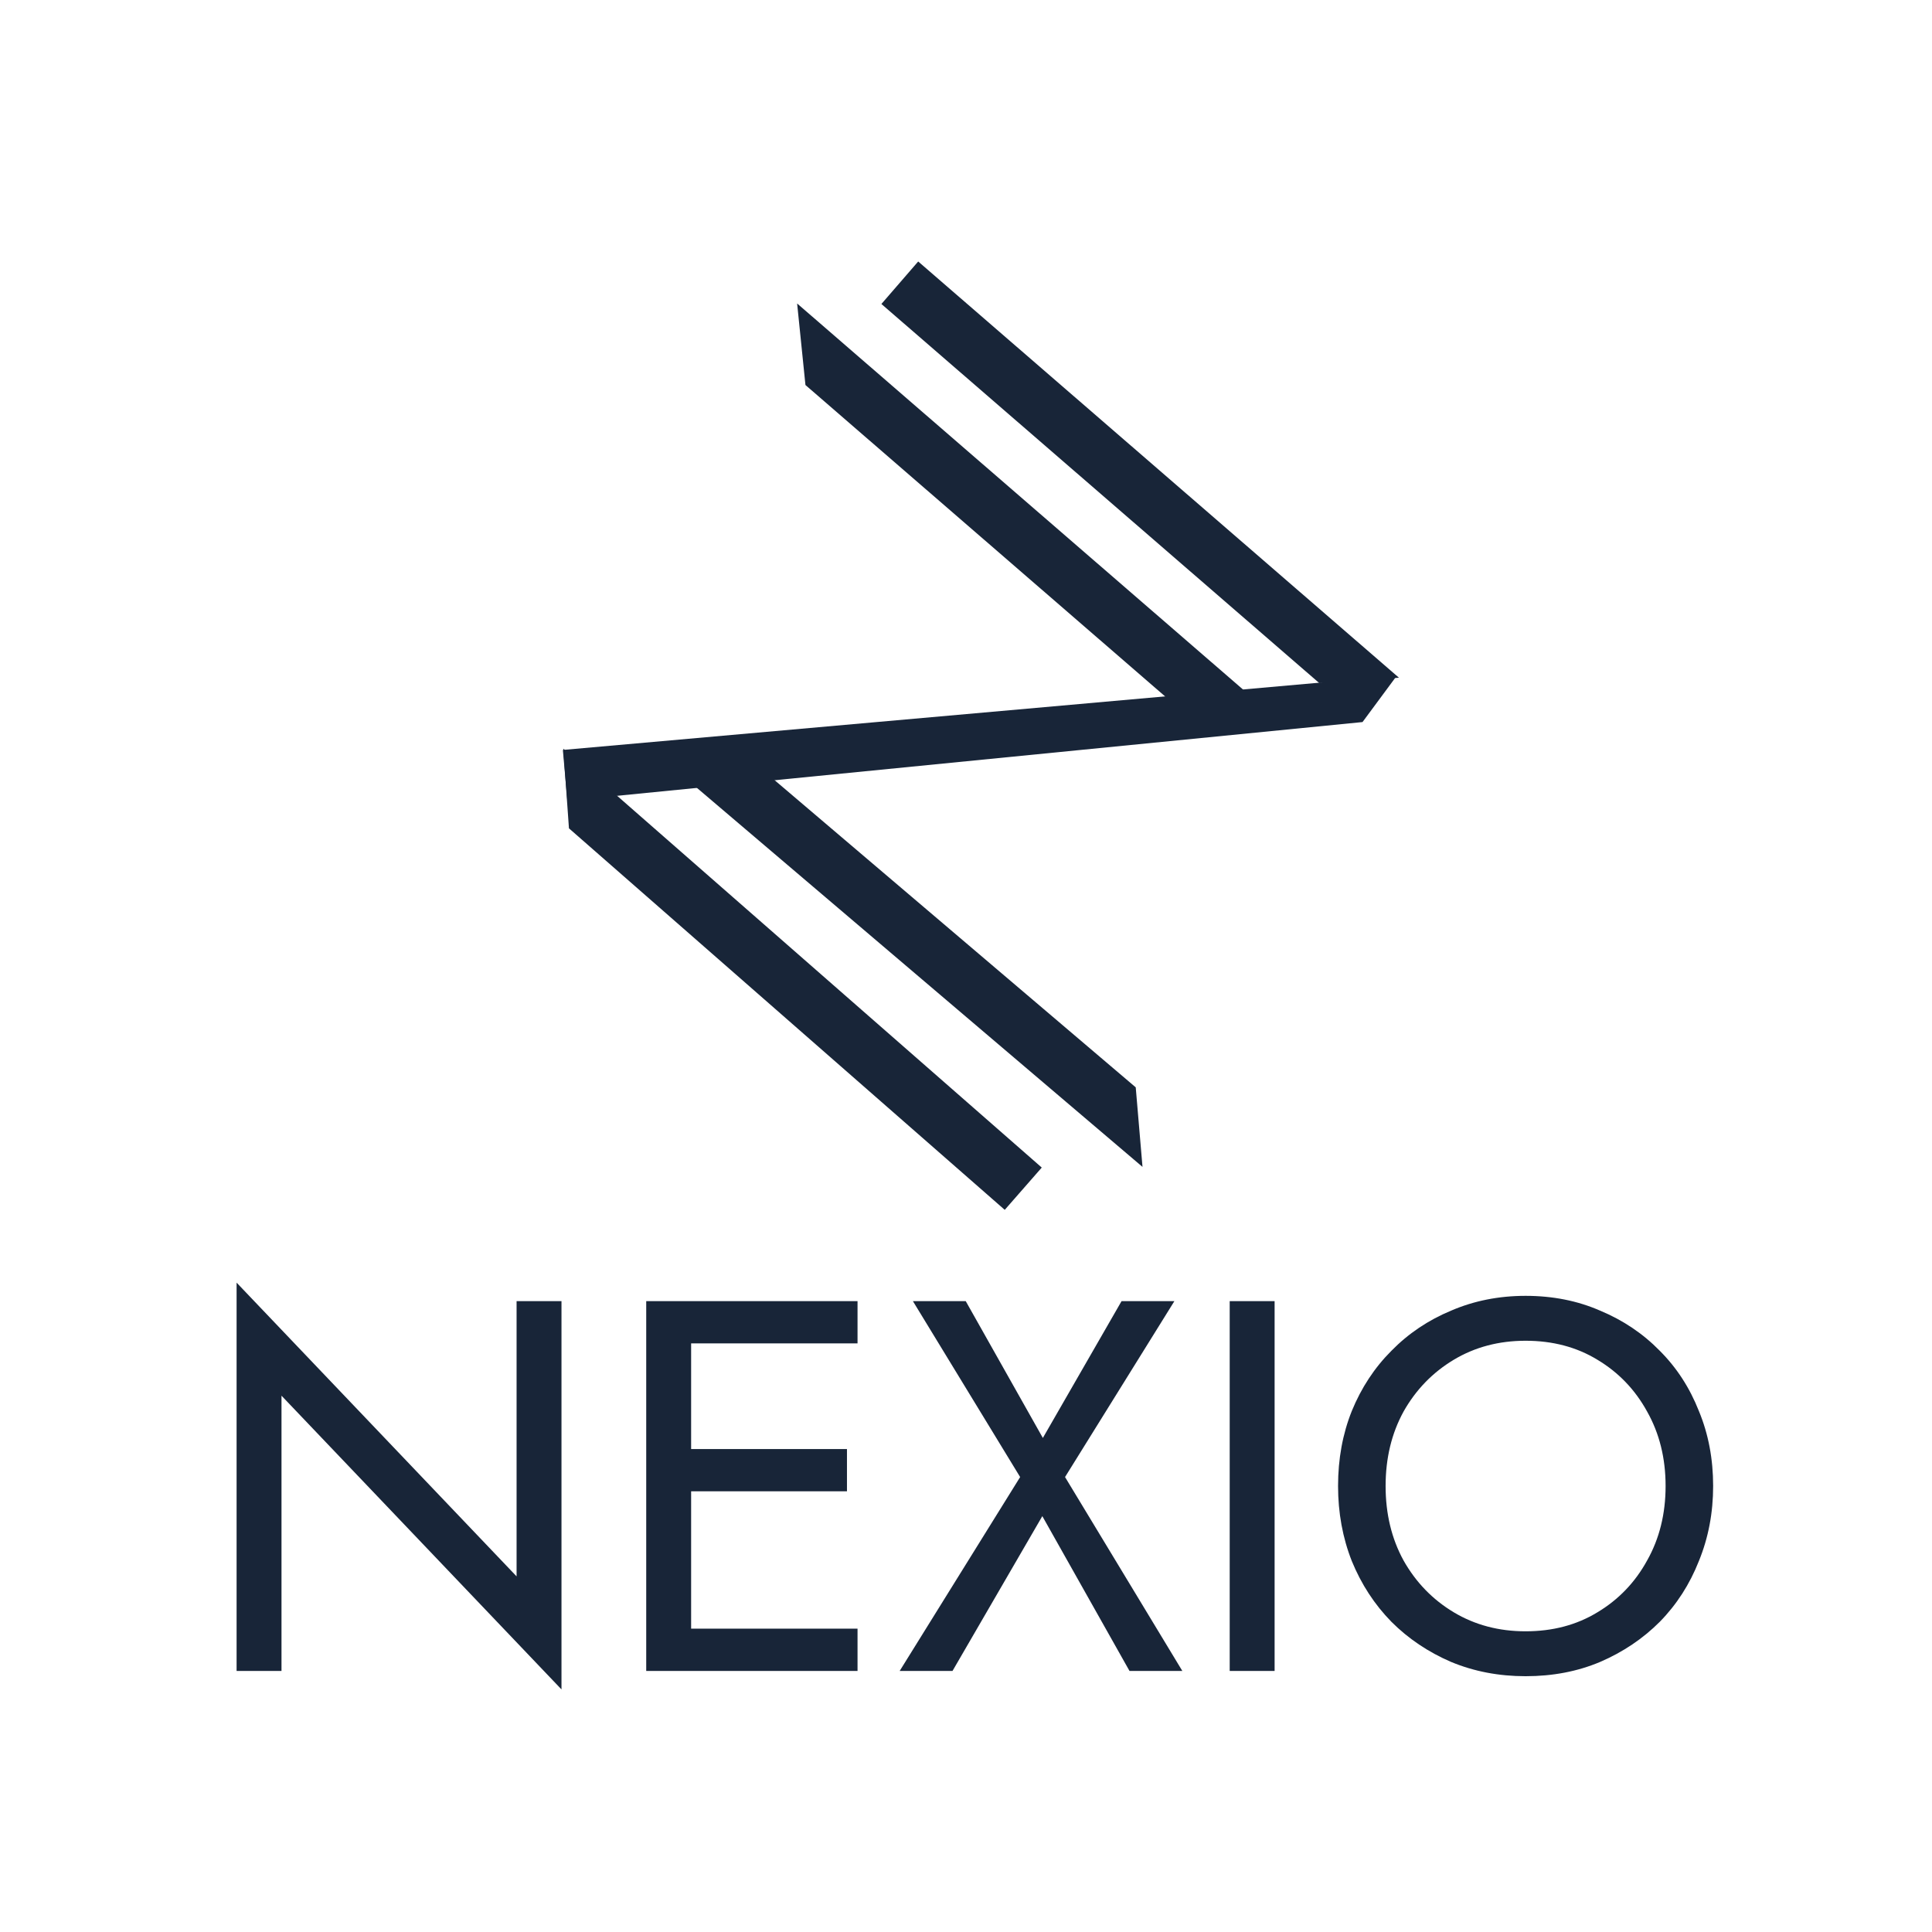
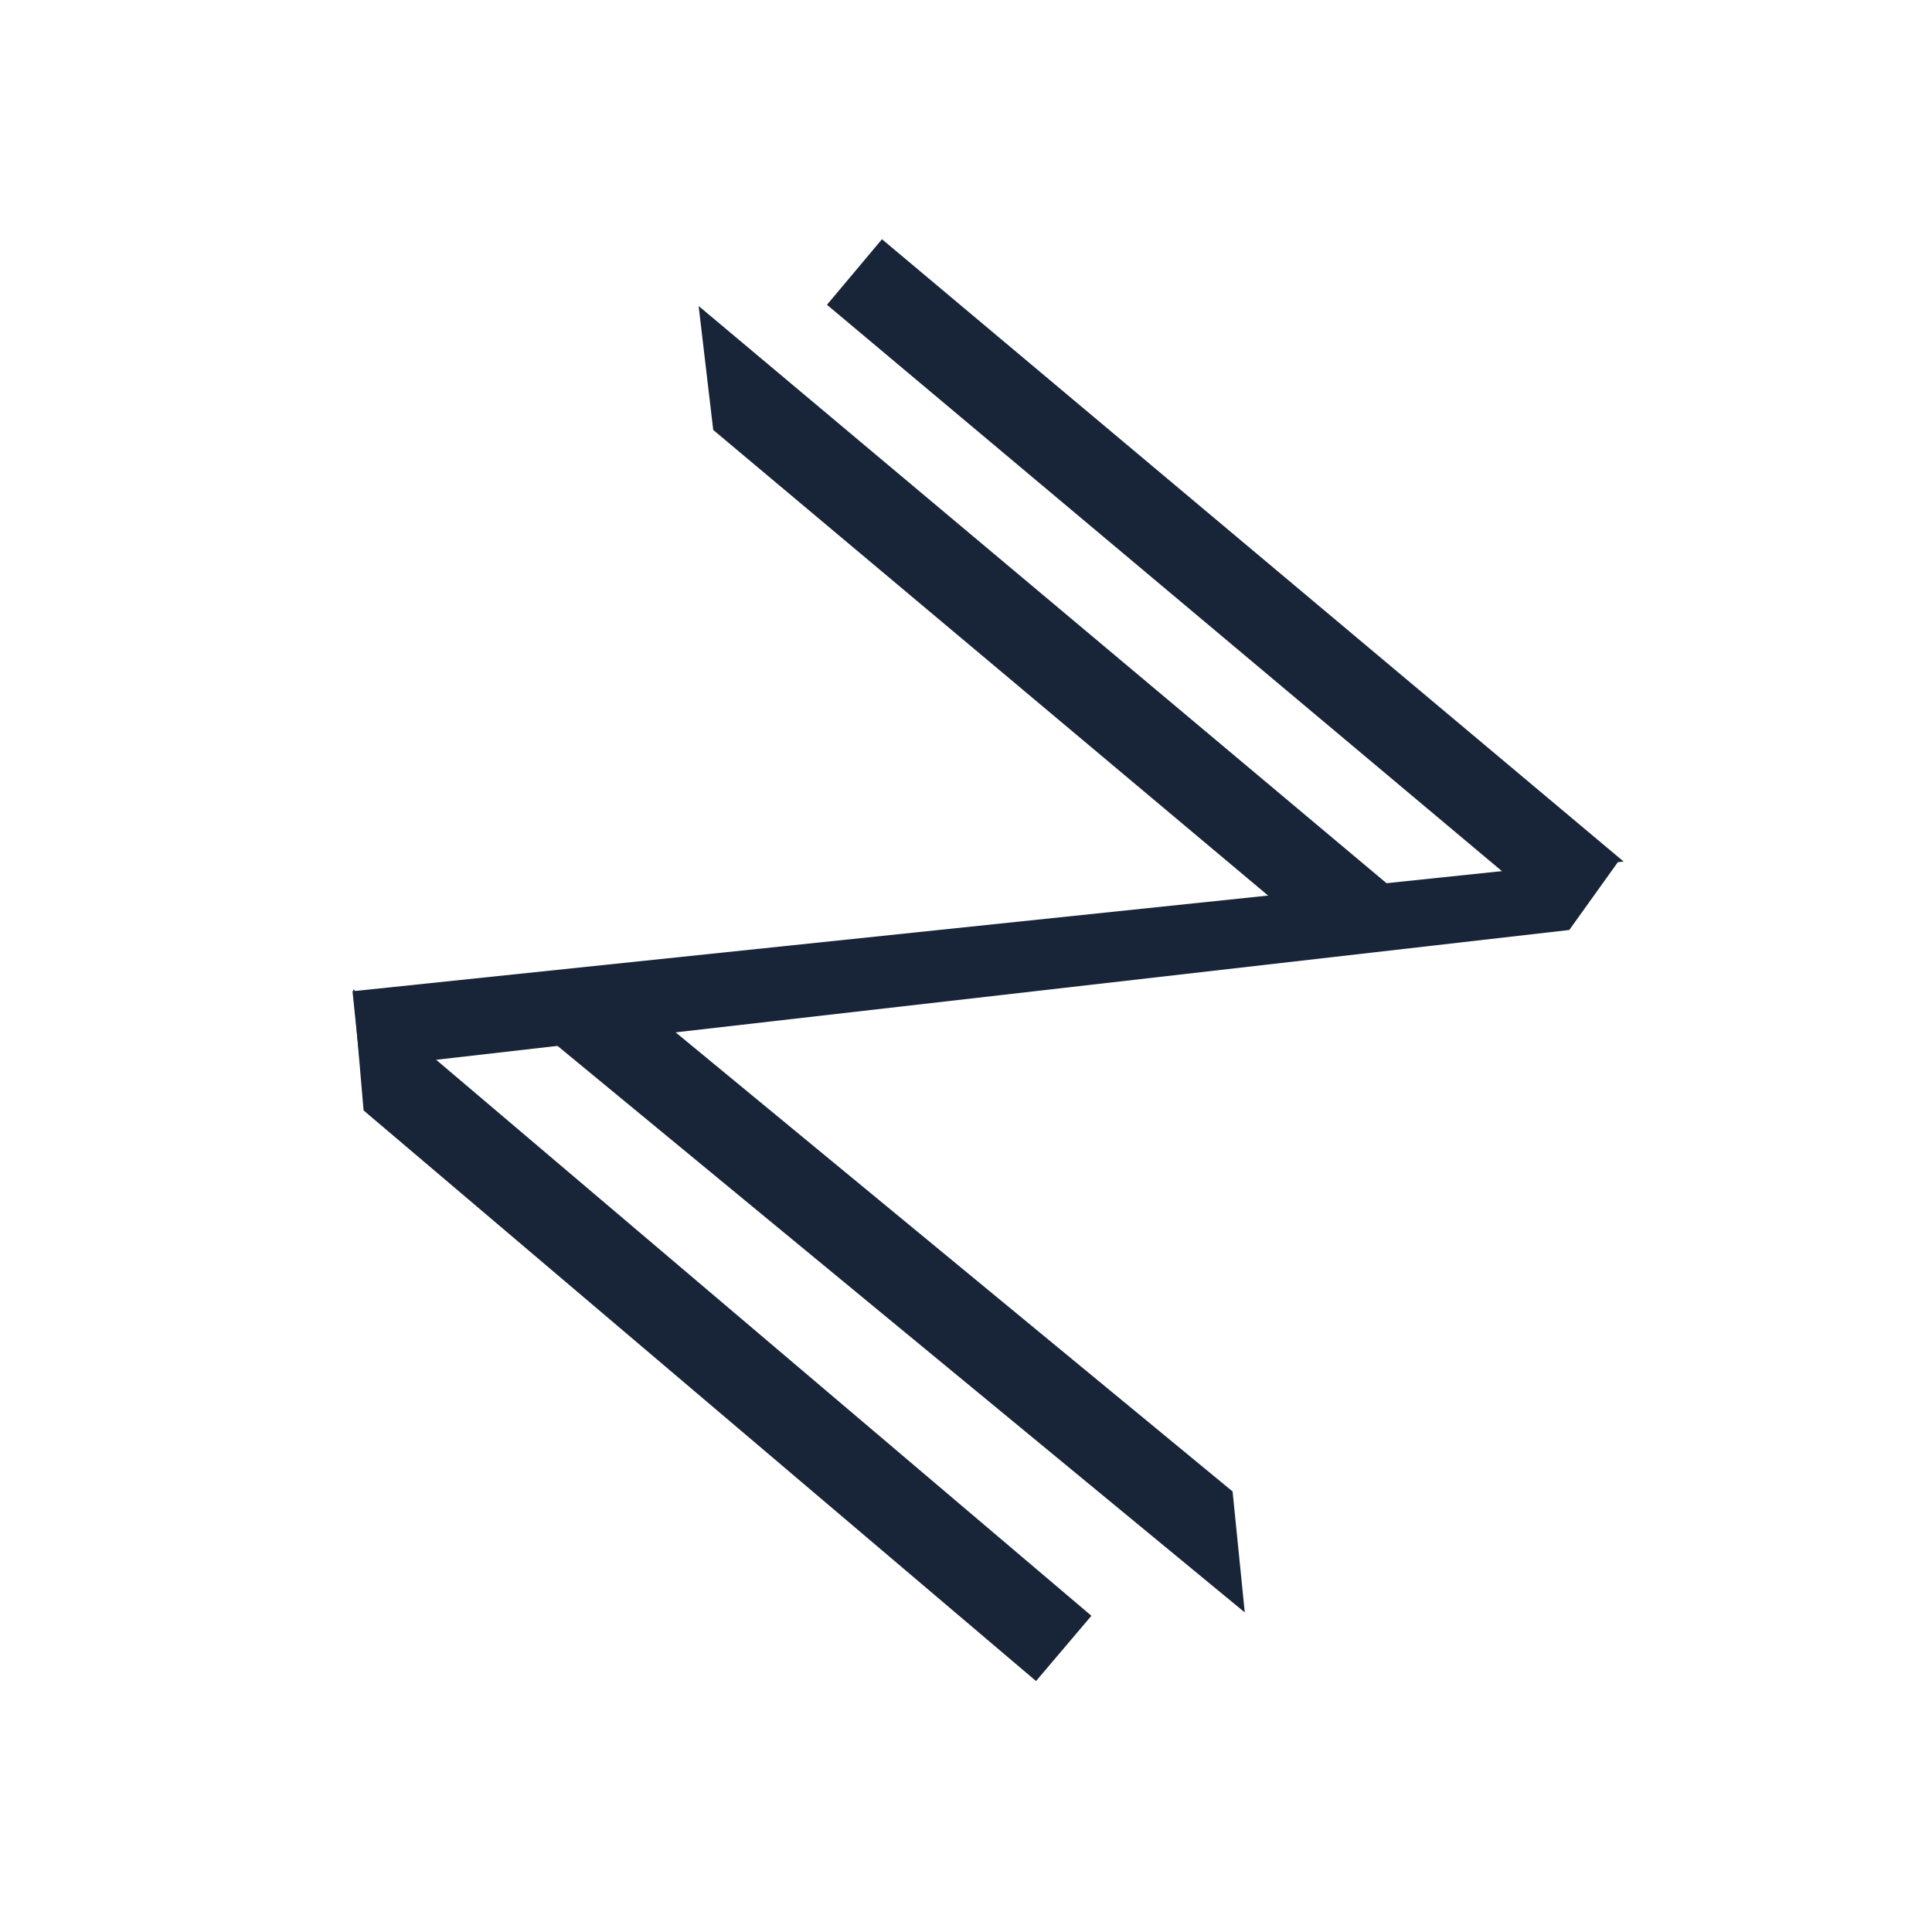
<svg xmlns="http://www.w3.org/2000/svg" width="512" height="512" fill="#182538">
-   <path d="M233.581 80.559l9.749-11.261 127.404 110.301-21.108 1.428L233.581 80.559zm-37.476 118.395l-21.694 1.101 128.363 109.184-1.793-21.08-104.876-89.205zm17.347-96.918l-2.205-21.61 127.404 110.301-21.108 1.428-104.091-90.119zm52.815 218.587l9.811-11.207-126.793-111.003 1.493 21.103 115.489 101.107z" />
-   <path d="M150.361 212.2l-1.196-13.455 220.986-19.65-9.068 12.258L150.361 212.2zM136.9 344.812h11.9v102.9l-74.2-77.84v72.94H62.7v-102.9l74.2 77.84v-72.94zm40.935 98v-11.2h49.42v11.2h-49.42zm0-86.8v-11.2h49.42v11.2h-49.42zm0 39.2v-11.2h46.62v11.2h-46.62zm-6.58-50.4h11.9v98h-11.9v-98zm125.972 0h14l-28.98 46.62 31.08 51.38h-14l-23.1-41.02-23.8 41.02h-14l31.92-51.38-28.42-46.62h14l20.44 36.26 20.86-36.26zm28.657 0h11.9v98h-11.9v-98zm41.316 49c0 7.373 1.587 13.953 4.76 19.74 3.267 5.786 7.7 10.36 13.3 13.72s11.947 5.04 19.04 5.04c7.187 0 13.533-1.68 19.04-5.04 5.6-3.36 9.987-7.934 13.16-13.72 3.267-5.787 4.9-12.367 4.9-19.74s-1.633-13.954-4.9-19.74c-3.173-5.787-7.56-10.36-13.16-13.72-5.507-3.36-11.853-5.04-19.04-5.04-7.093 0-13.44 1.68-19.04 5.04s-10.033 7.933-13.3 13.72c-3.173 5.786-4.76 12.366-4.76 19.74zm-12.6 0c0-7.187 1.213-13.814 3.64-19.88 2.52-6.16 6.02-11.48 10.5-15.96 4.48-4.574 9.753-8.12 15.82-10.64 6.067-2.614 12.647-3.92 19.74-3.92 7.187 0 13.767 1.306 19.74 3.92 6.067 2.52 11.34 6.066 15.82 10.64 4.48 4.48 7.933 9.8 10.36 15.96 2.52 6.066 3.78 12.693 3.78 19.88 0 7.093-1.26 13.72-3.78 19.88-2.427 6.16-5.88 11.526-10.36 16.1-4.48 4.48-9.753 8.026-15.82 10.64-5.973 2.52-12.553 3.78-19.74 3.78-7.093 0-13.673-1.26-19.74-3.78-6.067-2.614-11.34-6.16-15.82-10.64-4.48-4.574-7.98-9.94-10.5-16.1-2.427-6.16-3.64-12.787-3.64-19.88z" />
+   <path d="M219.153 80.77l14.579-17.374 196.561 164.935L398.191 231 219.153 80.77zm-54.271 181.136l-33.004 2.187 197.996 163.21-3.225-32.051-161.767-133.346zm24.13-147.963l-3.865-32.849 196.562 164.935-32.102 2.67-160.595-134.756zm85.549 331.551l14.674-17.293L93.587 262.183l2.768 32.093 178.206 151.218z" />
+   <path d="M95.549 283.148l-2.138-20.456 335.983-35.114-13.516 18.876-320.329 36.694z" />
</svg>
